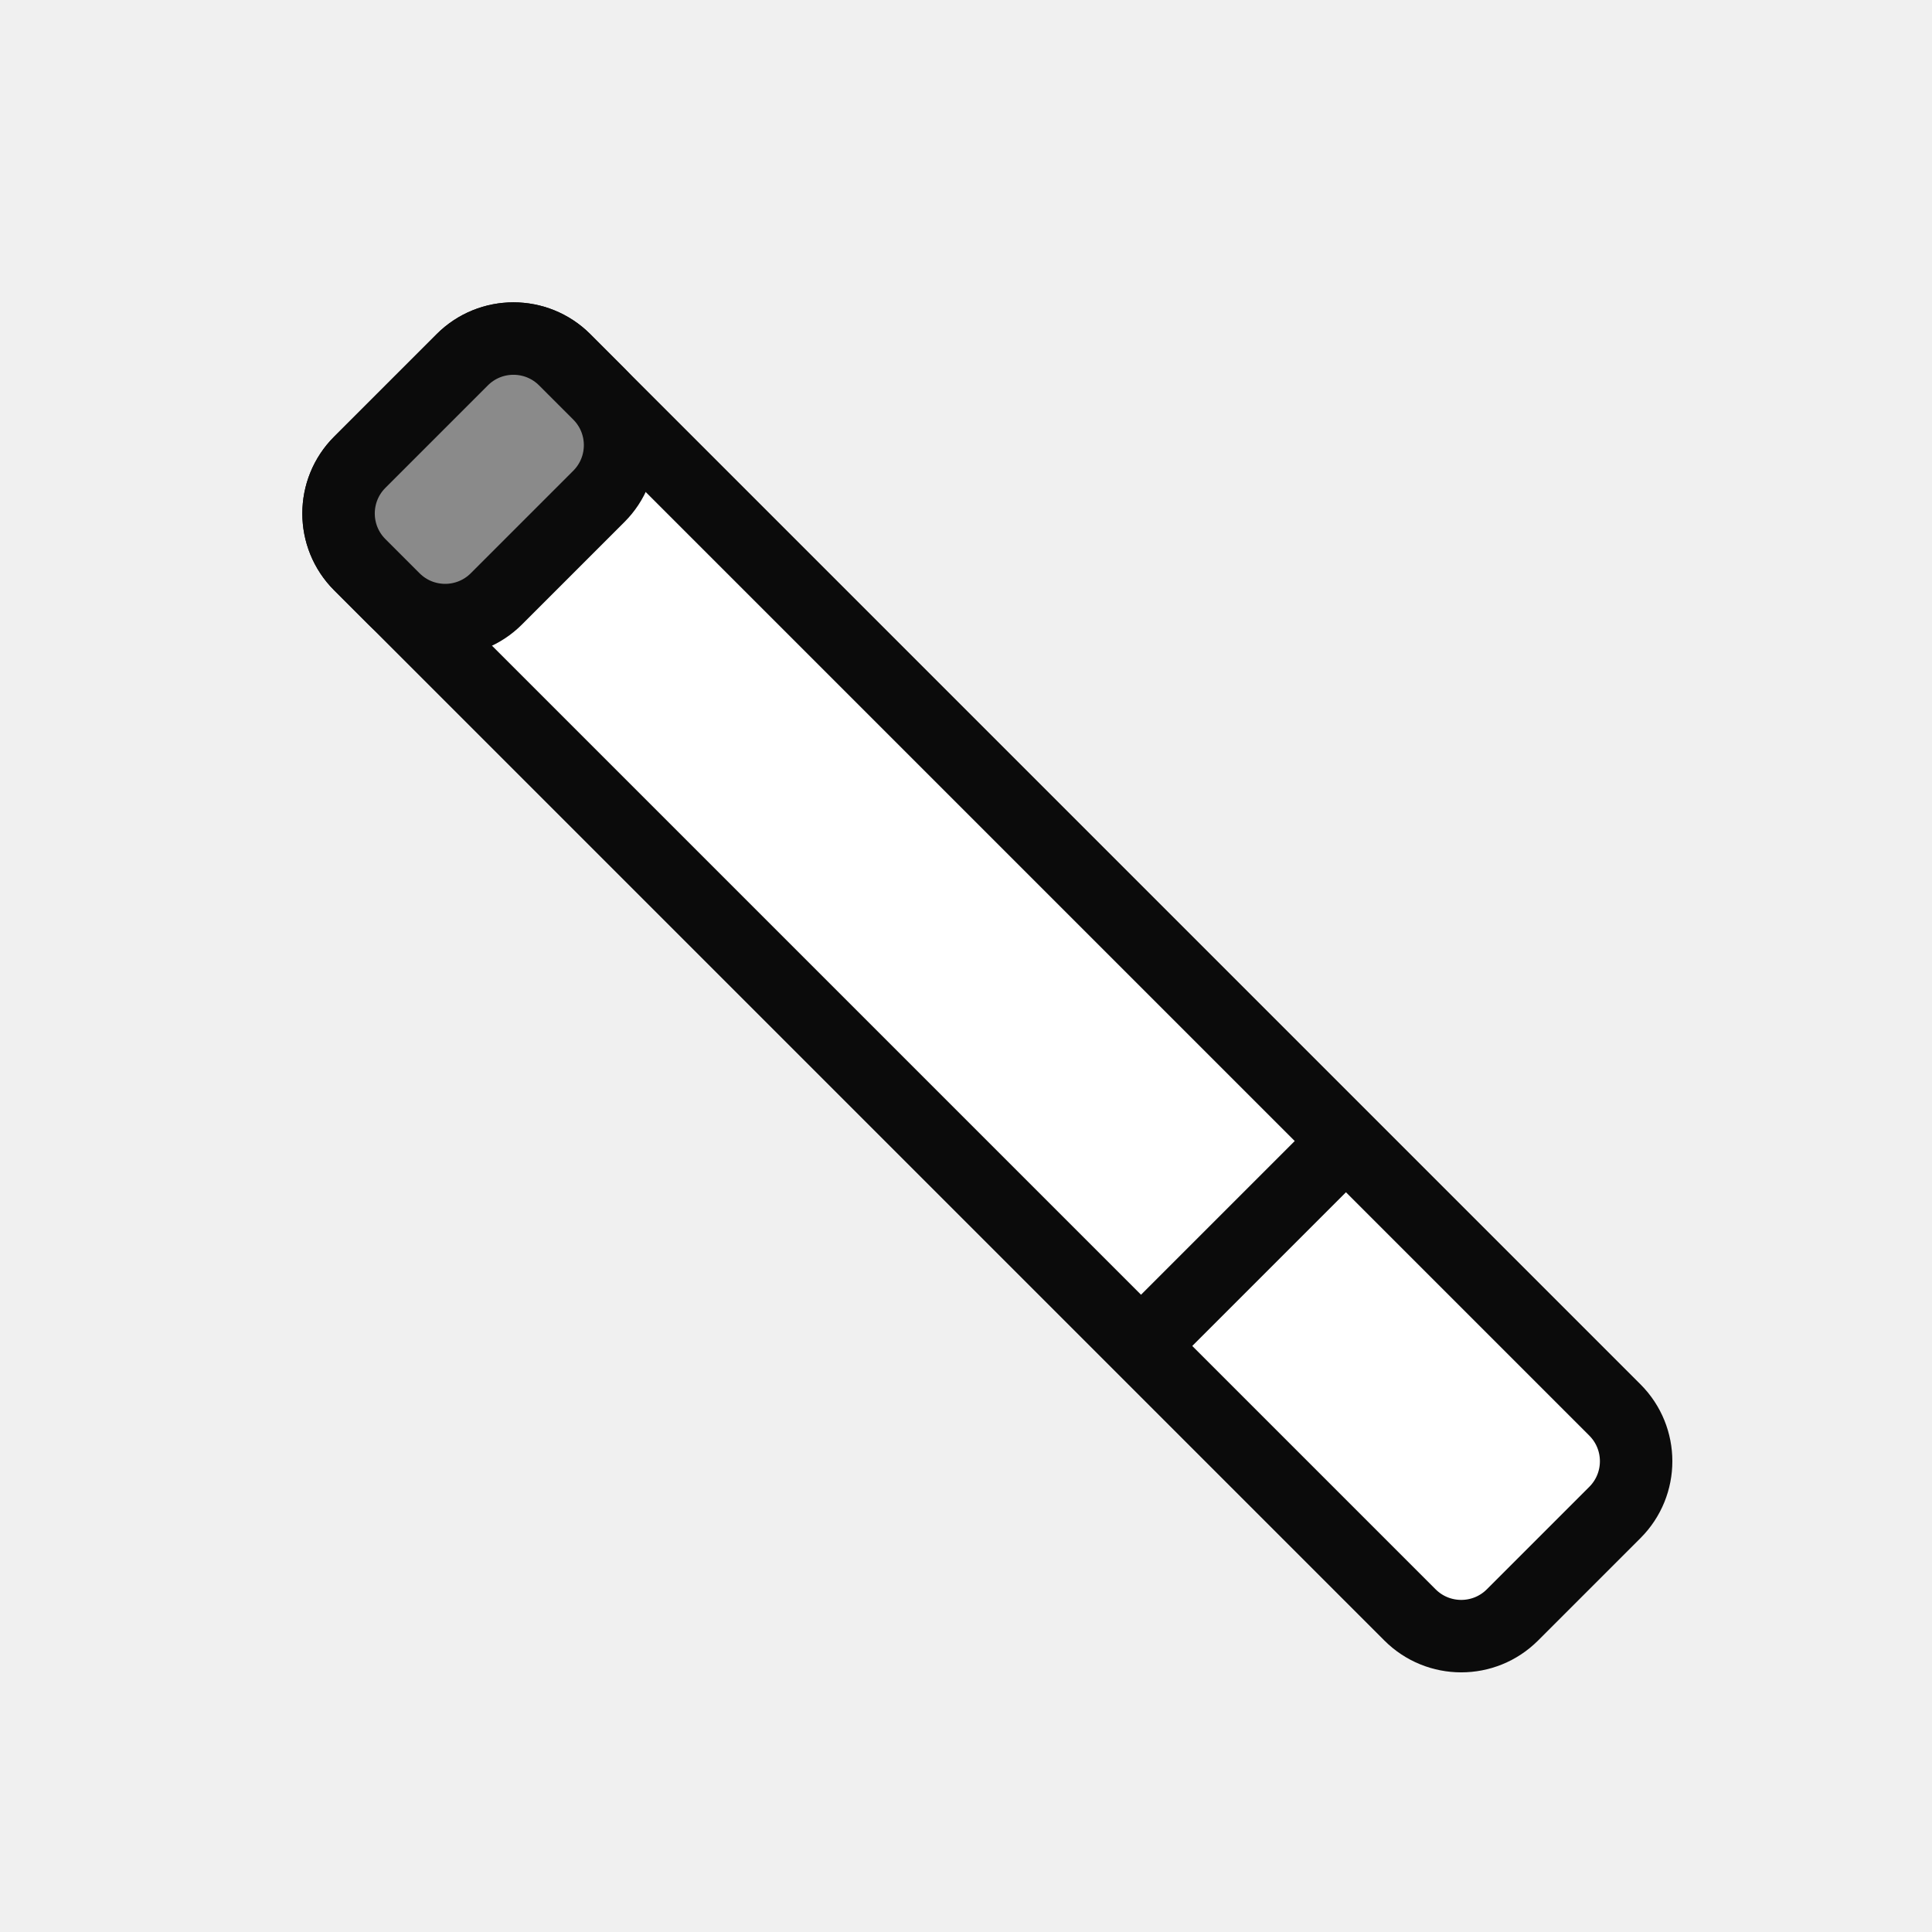
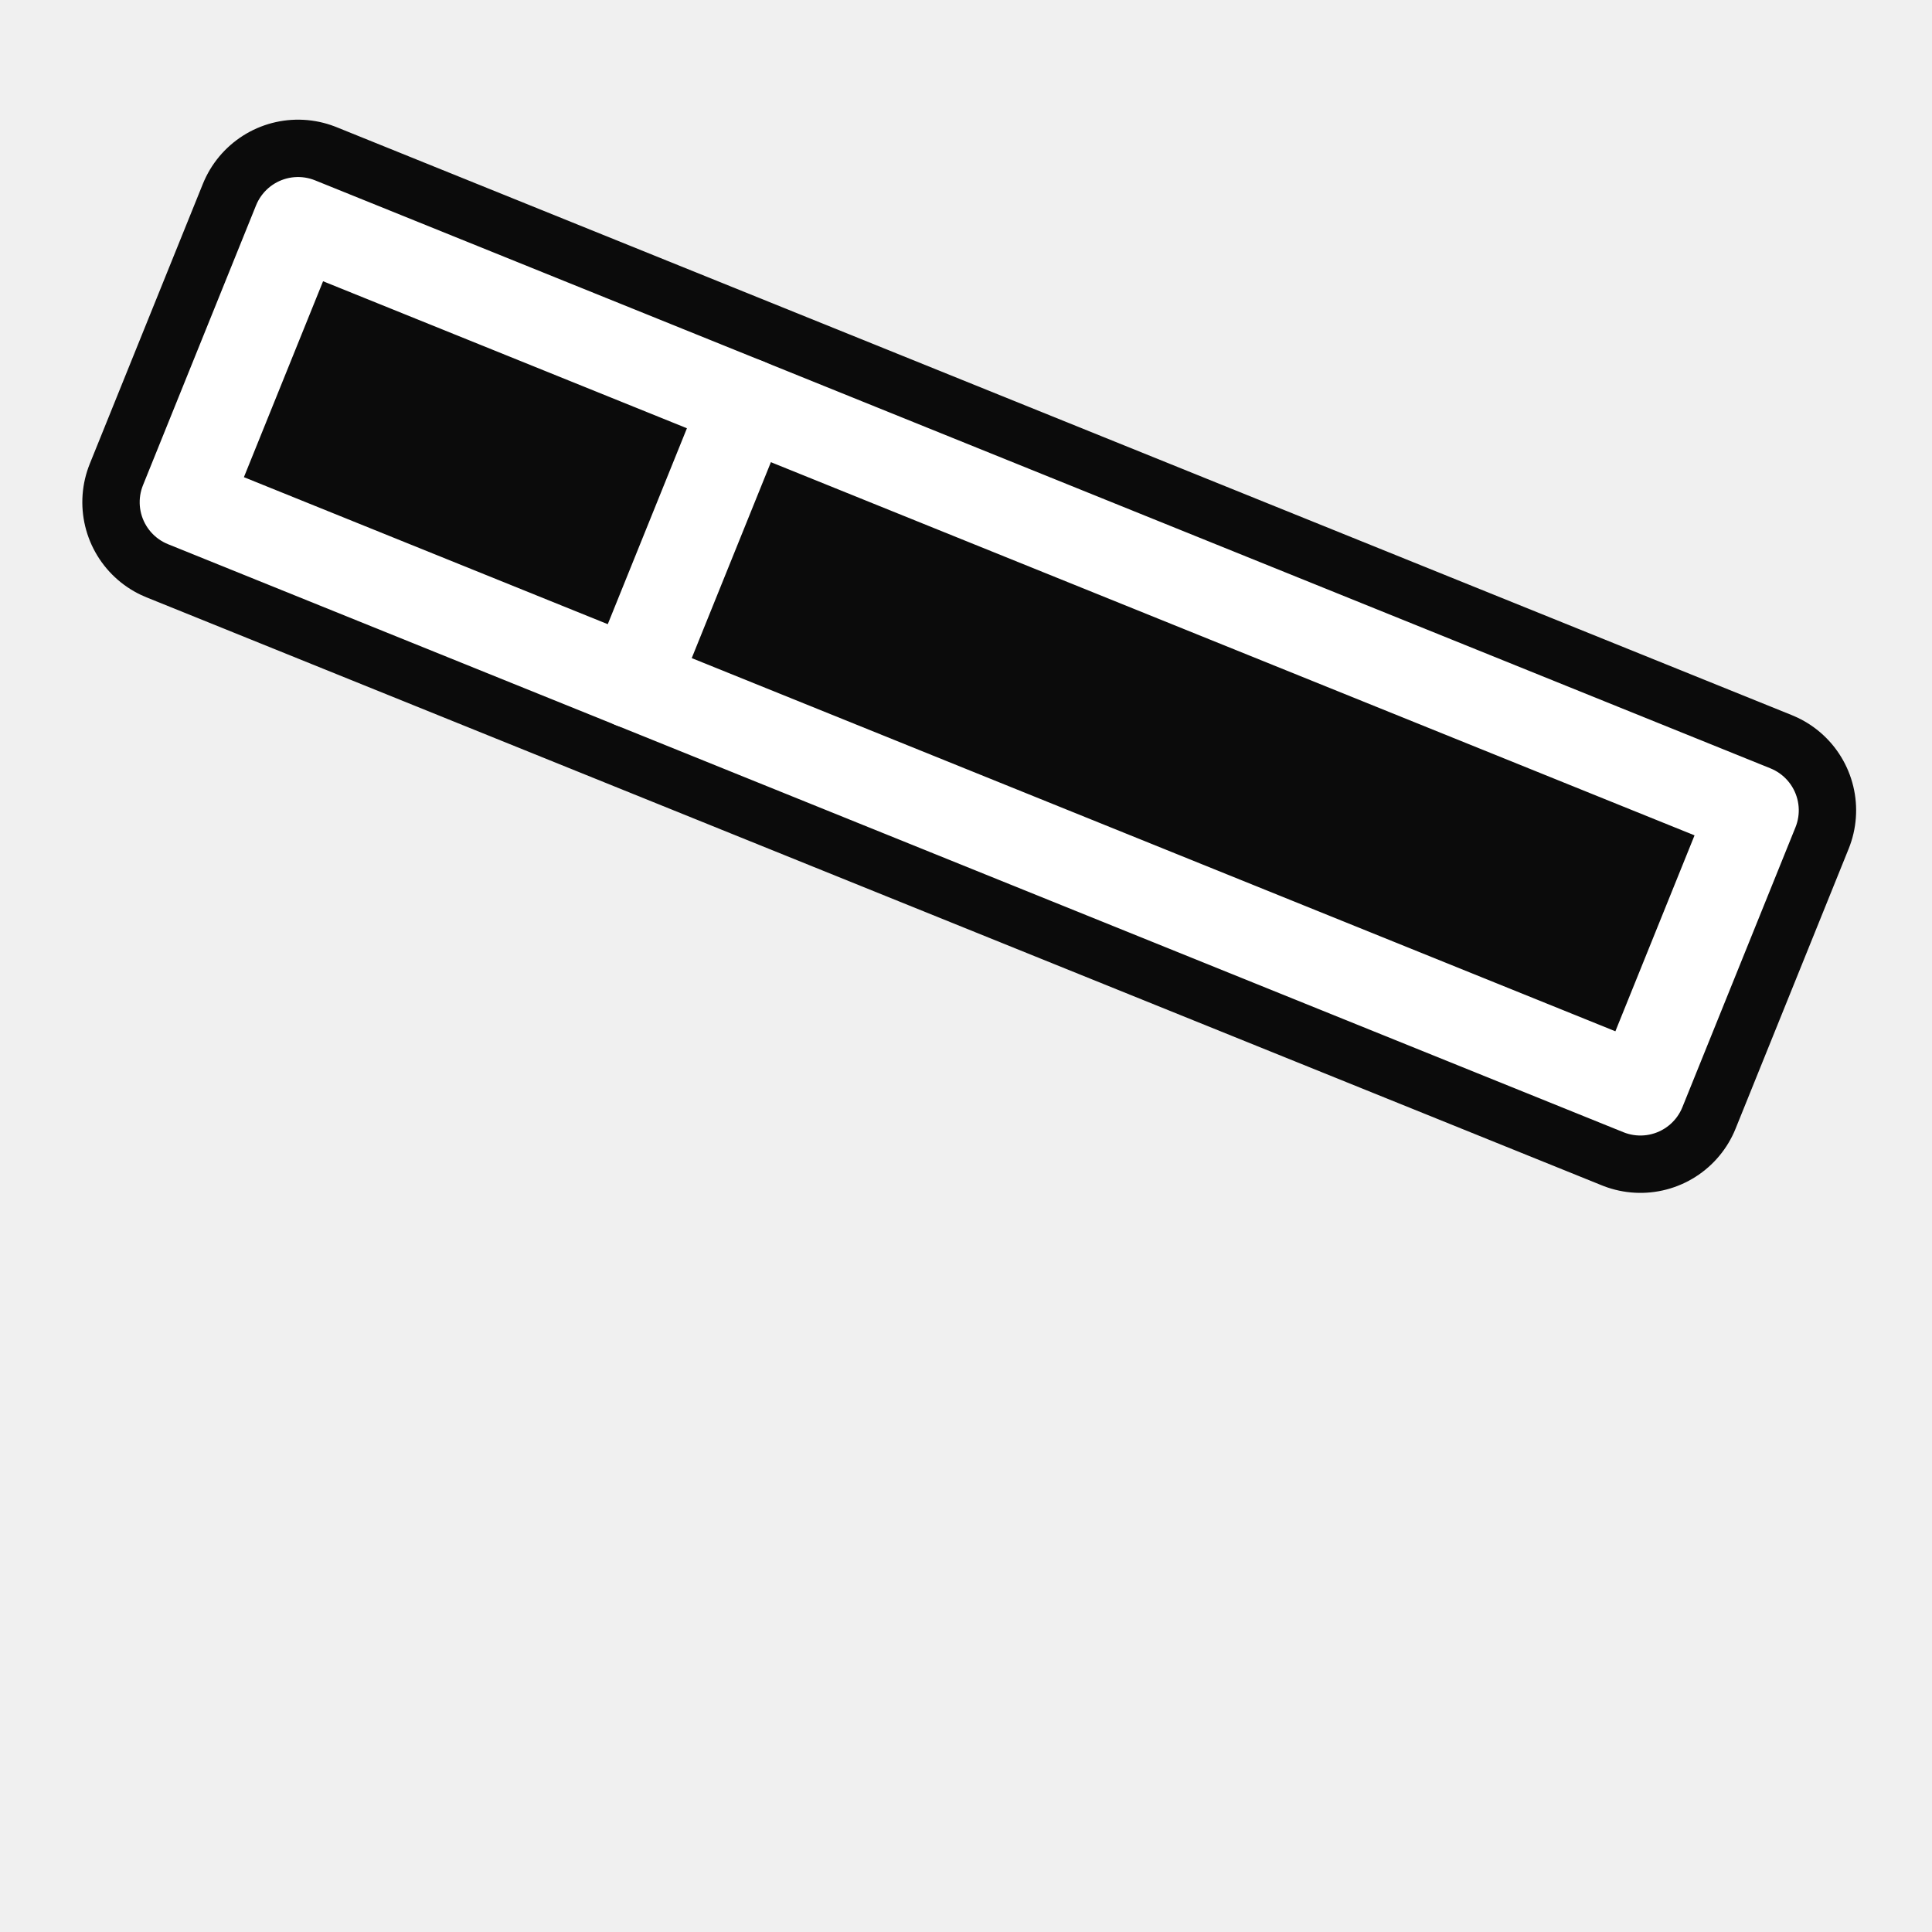
<svg xmlns="http://www.w3.org/2000/svg" width="24" height="24" viewBox="0 0 32 32">
-   <g transform="rotate(45 16 16)" stroke="#0b0b0b" stroke-width="1.2" stroke-linejoin="round">
-     <rect x="3" y="13.6" width="27" height="4.8" rx="1.2" fill="#ffffff" />
-     <rect x="3" y="13.6" width="3.2" height="4.8" rx="1.2" fill="#8a8a8a" />
-     <line x1="22.5" y1="13.6" x2="22.5" y2="18.4" />
+   <g transform="translate(4 6) rotate(22)" stroke-linejoin="round" stroke-linecap="round">
+     <g fill="#0b0b0b" stroke="#0b0b0b" stroke-width="3.4">
+       <path d="M0 -2.5 H26 V2.5 H0 Z" />
+     </g>
+     <g fill="none" stroke="#ffffff" stroke-width="1.5">
+       <path d="M0 -2.5 H26 V2.5 H0 Z" />
+       <path d="M8 -2.5 V2.5" />
+     </g>
  </g>
</svg>
